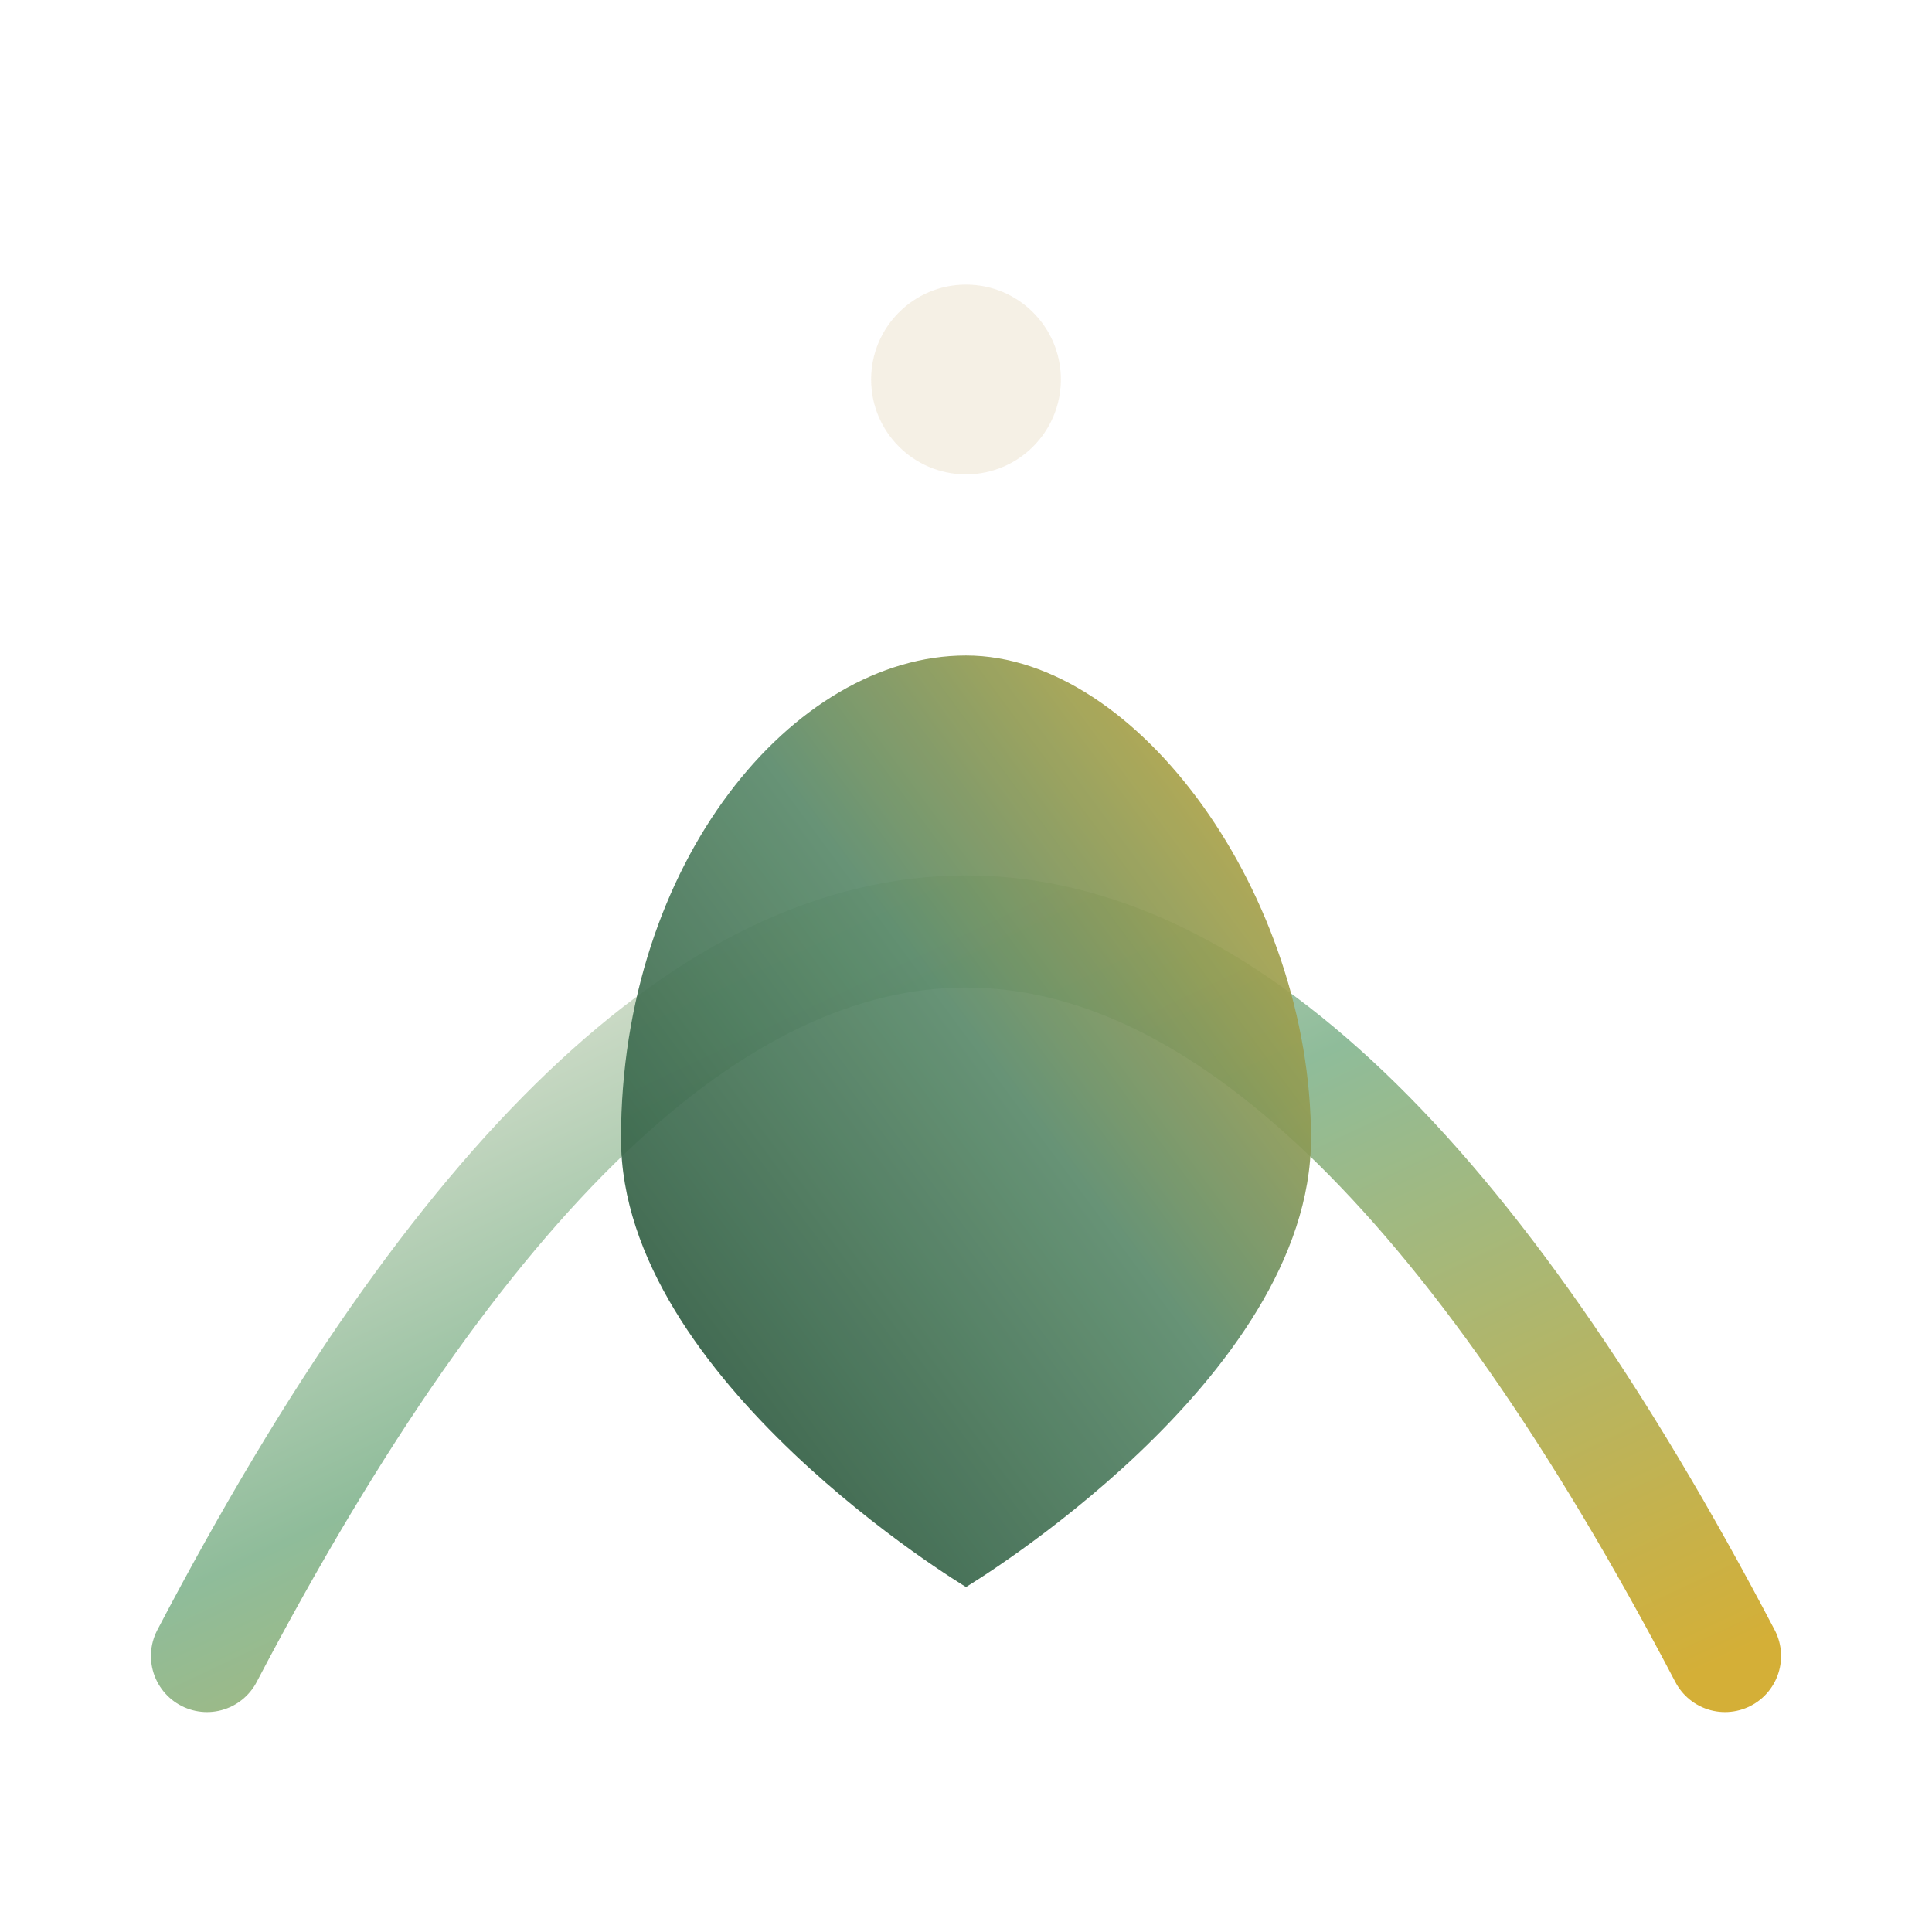
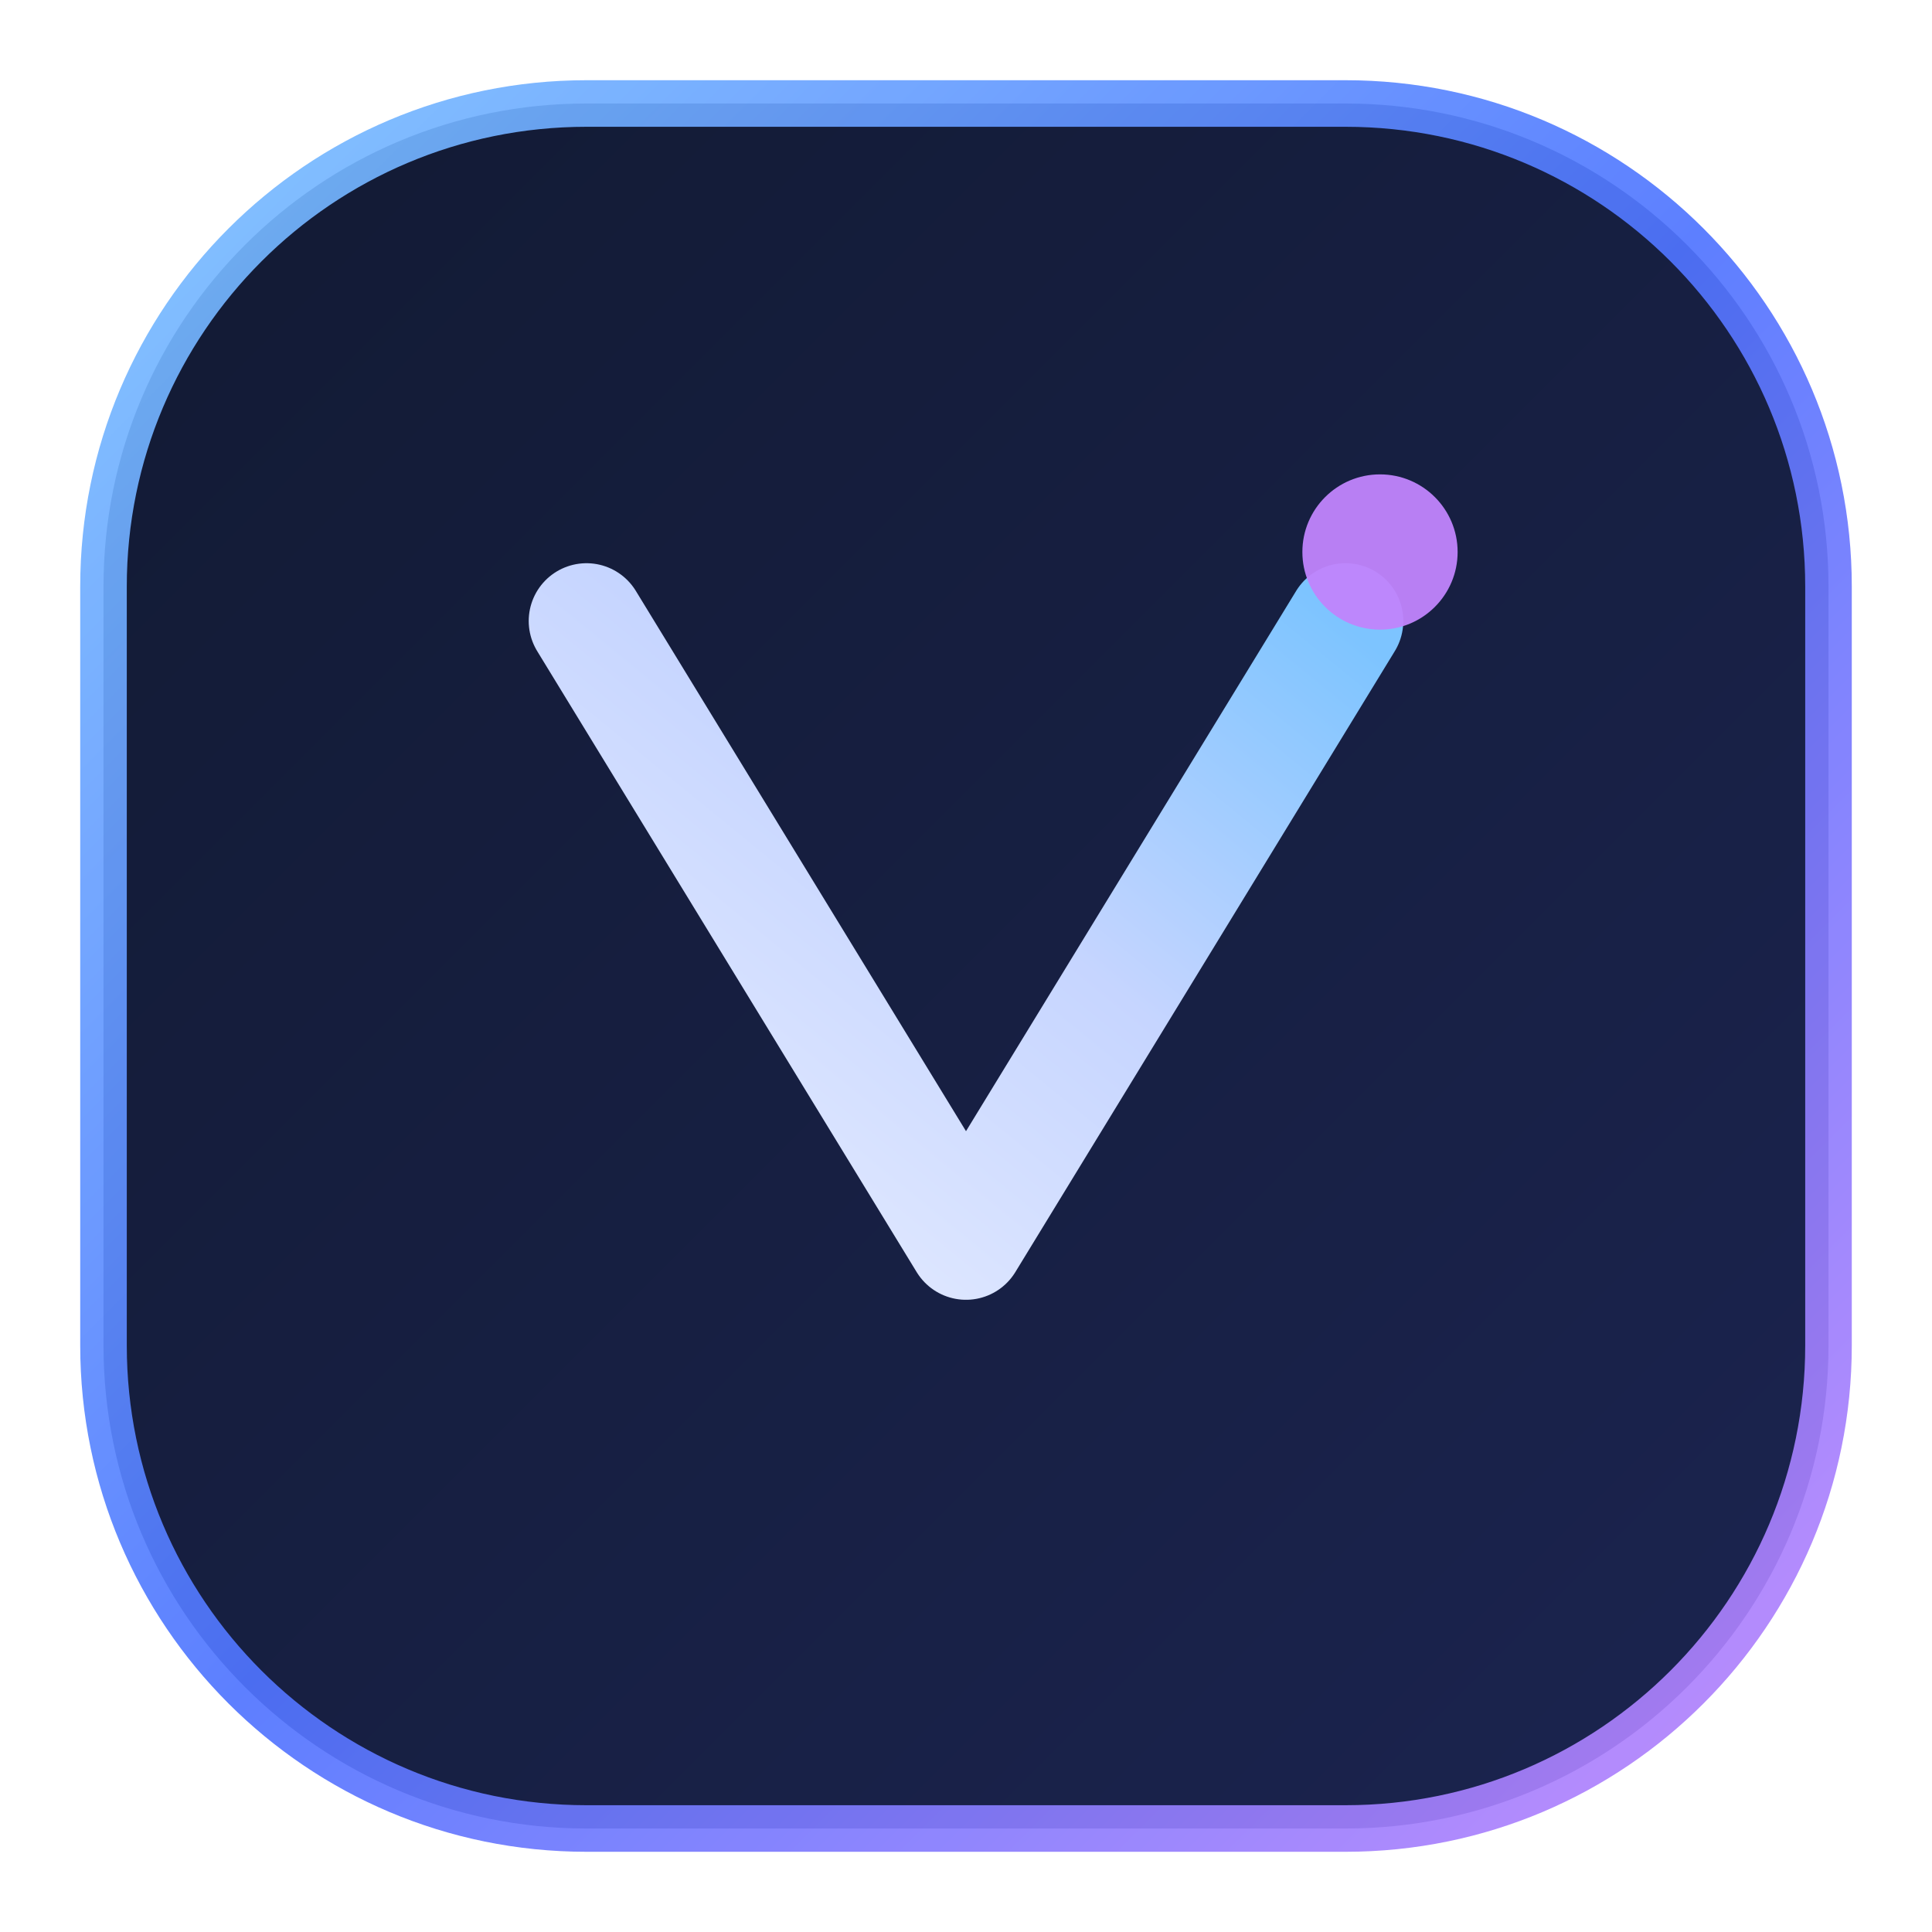
<svg xmlns="http://www.w3.org/2000/svg" viewBox="0 0 56 56" fill="none">
  <defs>
-     <linearGradient id="s" x1="0%" y1="0%" x2="100%" y2="100%">
-       <stop offset="0%" stop-color="#f5efe4" />
-       <stop offset="45%" stop-color="#8fbc9a" />
-       <stop offset="100%" stop-color="#d4af37" />
+     <linearGradient id="bg" x1="0%" y1="0%" x2="100%" y2="100%">
+       <stop offset="0%" stop-color="#121a33" />
+       <stop offset="100%" stop-color="#1b2450" />
    </linearGradient>
-     <linearGradient id="f" x1="0%" y1="100%" x2="100%" y2="0%">
-       <stop offset="0%" stop-color="#1f4a32" />
-       <stop offset="55%" stop-color="#5a8a6a" />
-       <stop offset="100%" stop-color="#d4af37" />
+     <linearGradient id="ring" x1="0%" y1="0%" x2="100%" y2="100%">
+       <stop offset="0%" stop-color="#7dc4ff" />
+       <stop offset="50%" stop-color="#4f74ff" />
+       <stop offset="100%" stop-color="#c084fc" />
+     </linearGradient>
+     <linearGradient id="mark" x1="0%" y1="100%" x2="100%" y2="0%">
+       <stop offset="0%" stop-color="#e8eeff" />
+       <stop offset="55%" stop-color="#c6d5ff" />
+       <stop offset="100%" stop-color="#7dc4ff" />
    </linearGradient>
  </defs>
-   <path d="M 6 48 Q 28 6 50 48" stroke="url(#s)" stroke-width="3.25" stroke-linecap="round" />
-   <path d="M 28 19 C 33 19 38 26 38 33 C 38 40 28 46 28 46 C 28 46 18 40 18 33 C 18 25 23 19 28 19 Z" fill="url(#f)" opacity="0.92" />
-   <circle cx="28" cy="11" r="2.75" fill="#f5efe4" opacity="0.95" />
+   <rect x="3" y="3" width="50" height="50" rx="14" fill="url(#bg)" />
+   <rect x="3" y="3" width="50" height="50" rx="14" fill="none" stroke="url(#ring)" stroke-width="1.35" opacity="0.92" />
+   <path d="M 17 18 L 28 36 L 39 18" fill="none" stroke="url(#mark)" stroke-width="3.35" stroke-linecap="round" stroke-linejoin="round" />
+   <path d="M 17.5 36 H 38.5" stroke="url(#mark)" stroke-width="2.4" stroke-linecap="round" opacity="0.92" />
+   <circle cx="40" cy="16" r="2.25" fill="#c084fc" opacity="0.95" />
</svg>
